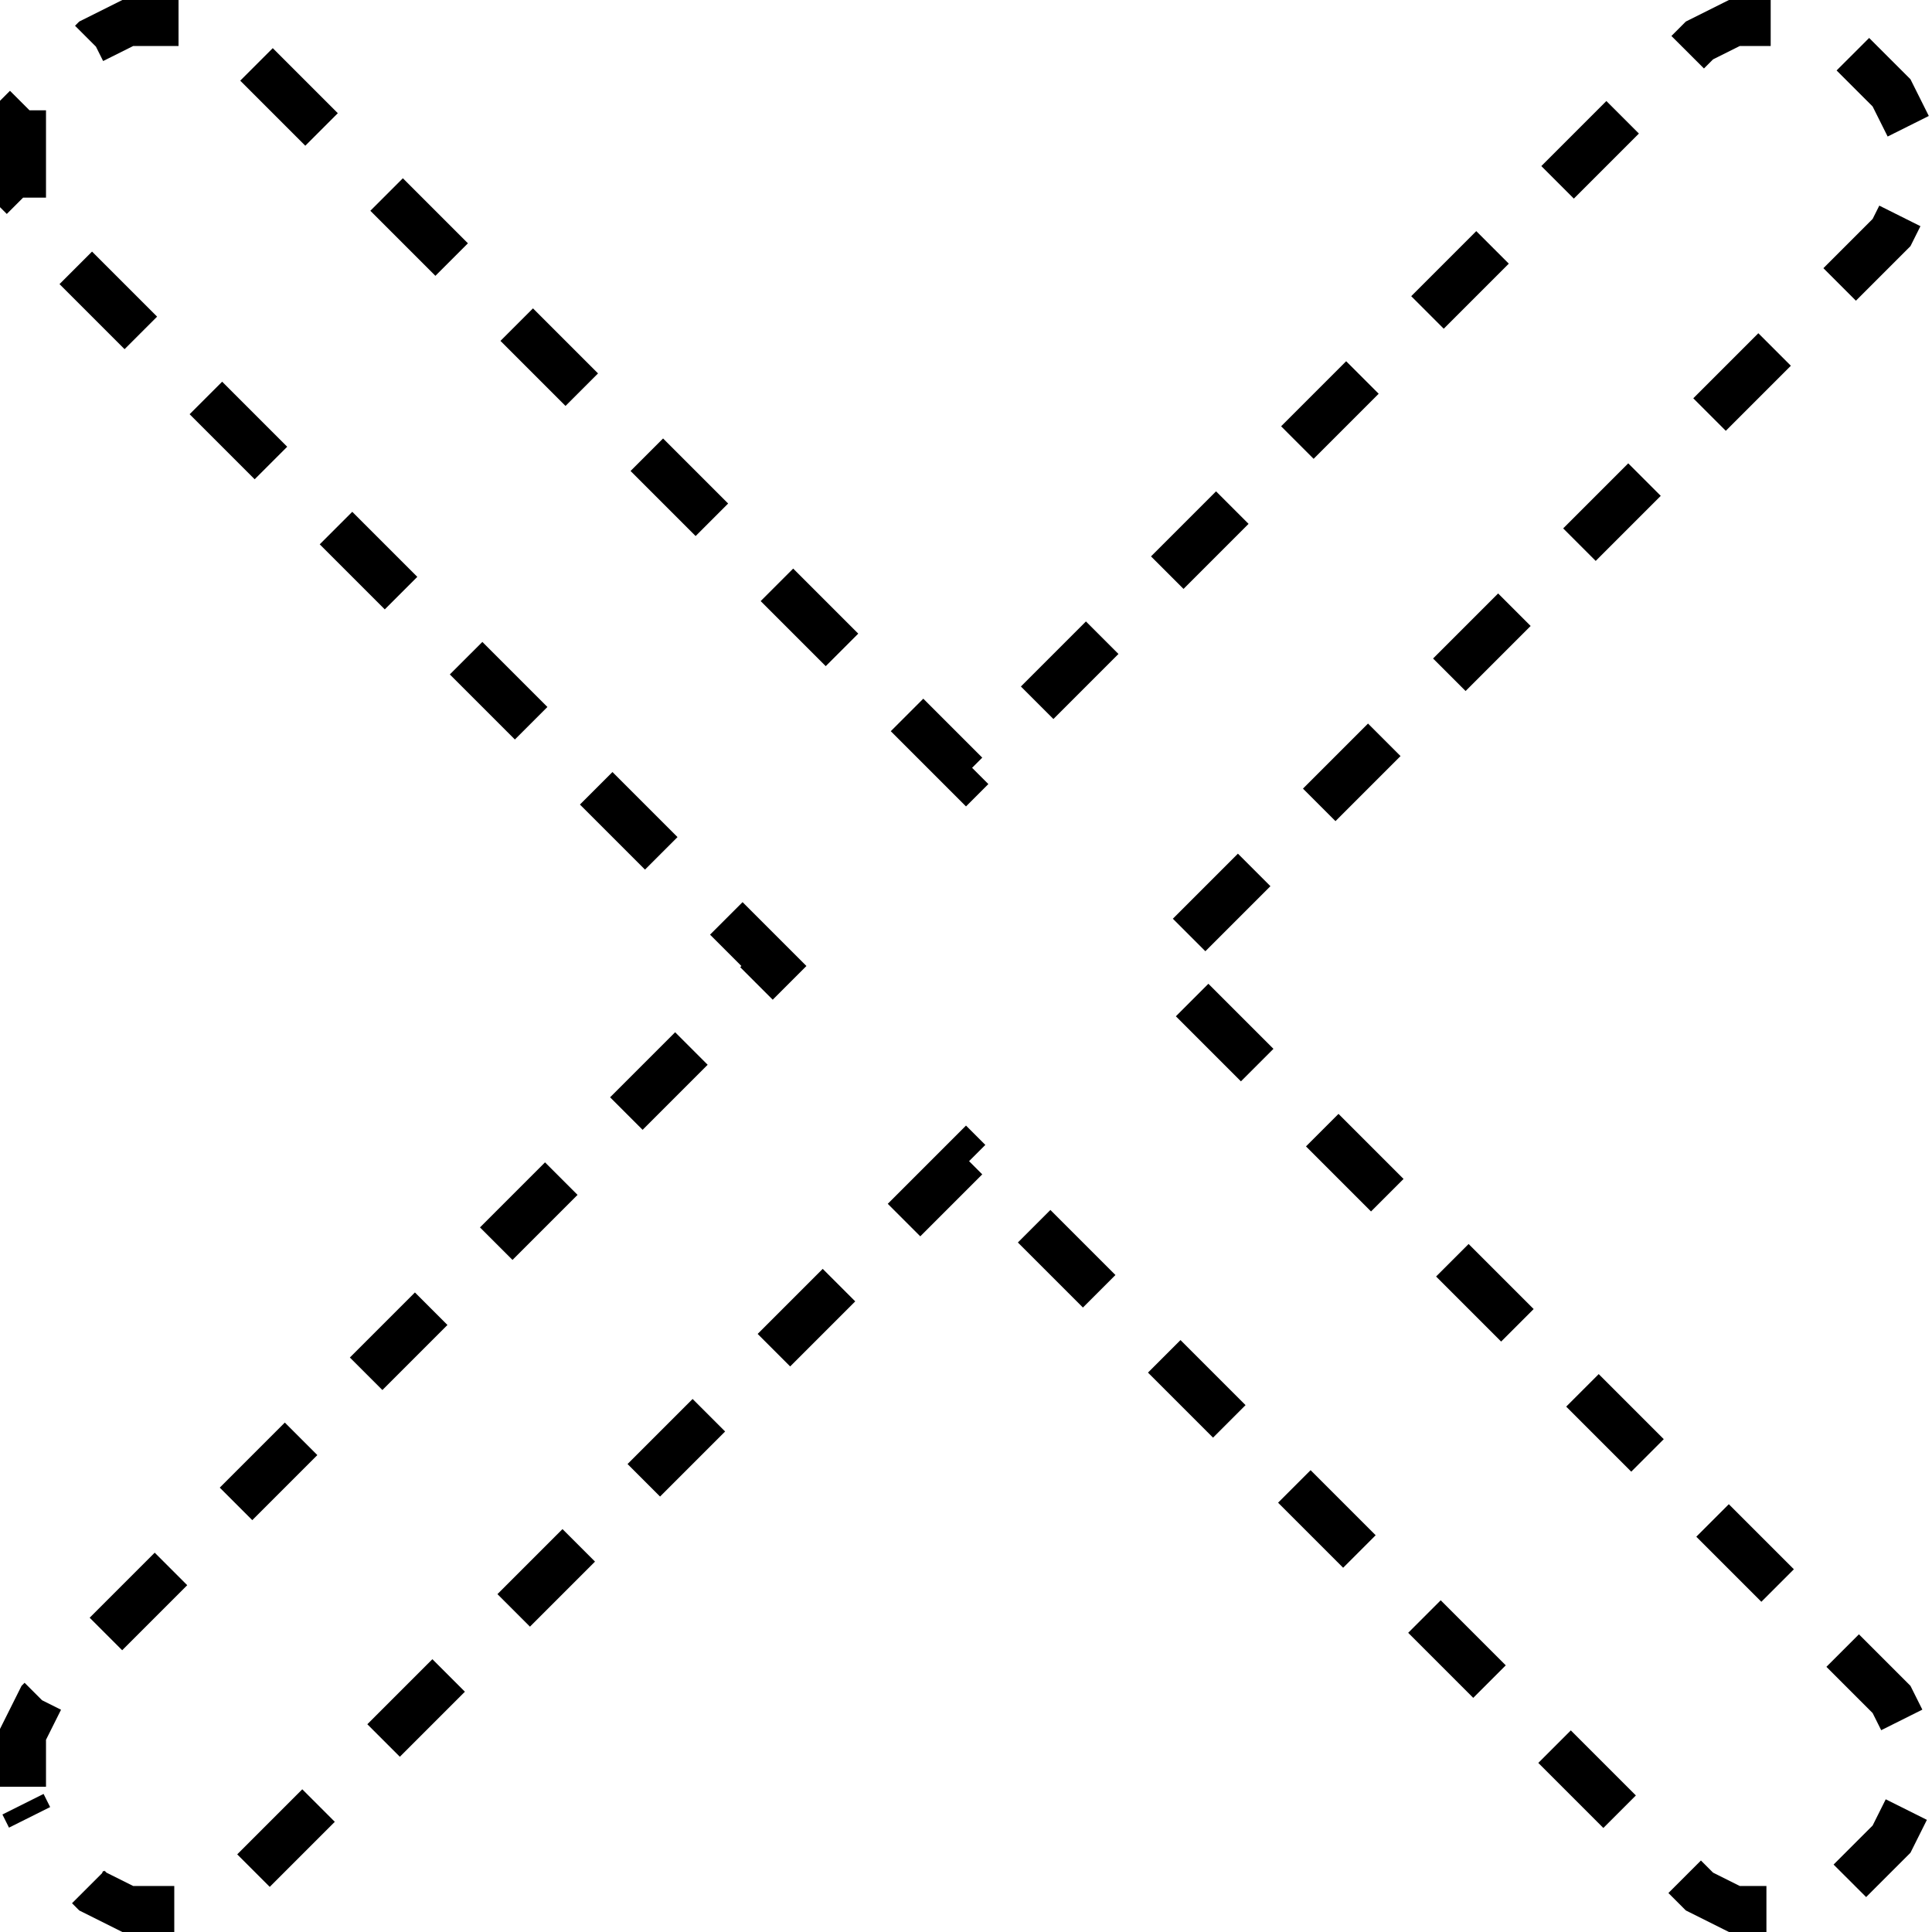
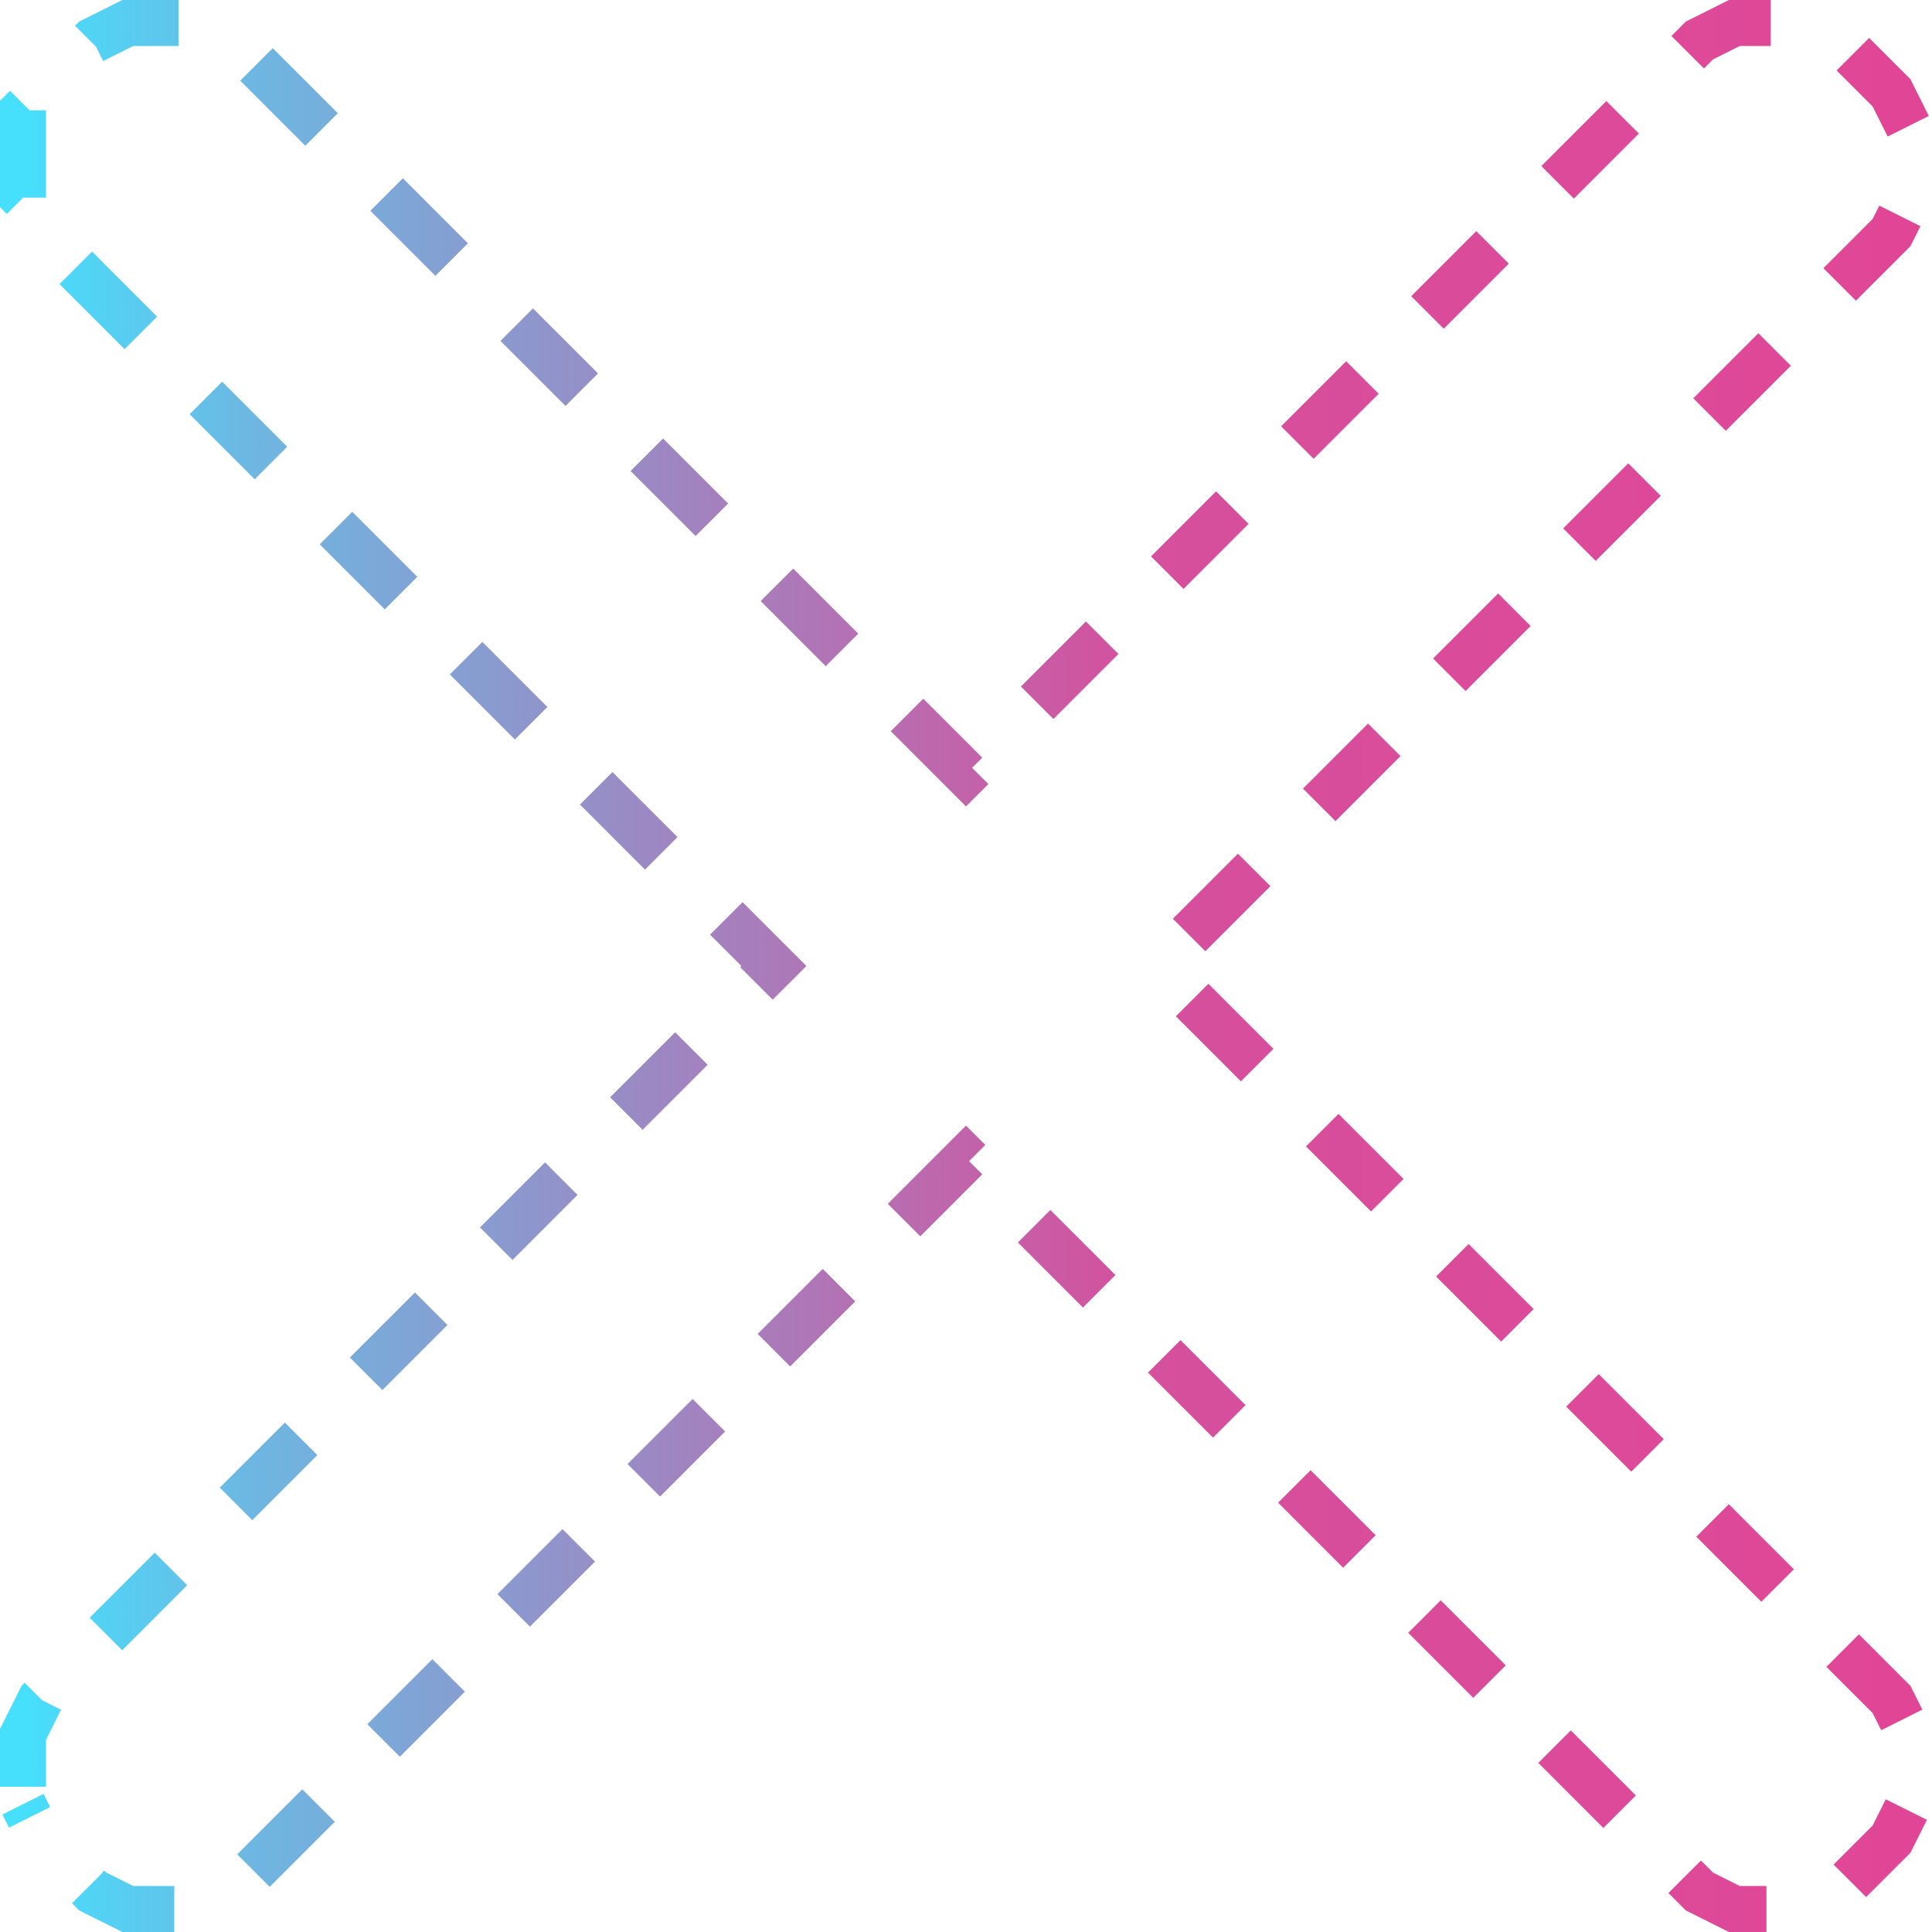
<svg xmlns="http://www.w3.org/2000/svg" width="84" height="84" viewBox="0 0 84 84" fill="none">
  <path d="M1 77.685V76.926V76.167V75.407L1.759 73.889L33.648 42L2.519 10.87L1.759 10.111V9.352L1 8.593V7.833V7.074V6.315V4.796L1.759 4.037L2.519 3.278L3.278 2.519L4.037 1.759L5.556 1H7.074H8.593L10.111 1.759L42 33.648L73.13 2.519L73.889 1.759L75.407 1H76.926H78.444L79.963 1.759L80.722 2.519L81.481 3.278L82.241 4.037L83 5.556V7.074V8.593L82.241 10.111L50.352 42L80.722 72.37L82.241 73.889L83 75.407V76.926V78.444L82.241 79.963L81.481 80.722L80.722 81.481L79.963 82.241L78.444 83H76.926H75.407L73.889 82.241L42 50.352L10.111 82.241L8.593 83H7.074H5.556L4.037 82.241L3.278 81.481L2.519 80.722L1.759 79.963L1 78.444" stroke="url(#paint0_linear_936_7577)" stroke-width="2" stroke-dasharray="4 4" />
  <defs>
    <linearGradient id="paint0_linear_936_7577" x1="0.999" y1="42" x2="83.013" y2="42" gradientUnits="userSpaceOnUse">
-       <stop stopColor="#46DFFC" />
-       <stop offset="0.125" stopColor="#6EB6E1" />
-       <stop offset="0.59" stopColor="#D5509D" />
-       <stop offset="1" stopColor="#E14696" />
+       <stop stop-color="#46DFFC" />
+       <stop offset="0.125" stop-color="#6EB6E1" />
+       <stop offset="0.59" stop-color="#D5509D" />
+       <stop offset="1" stop-color="#E14696" />
    </linearGradient>
  </defs>
</svg>
